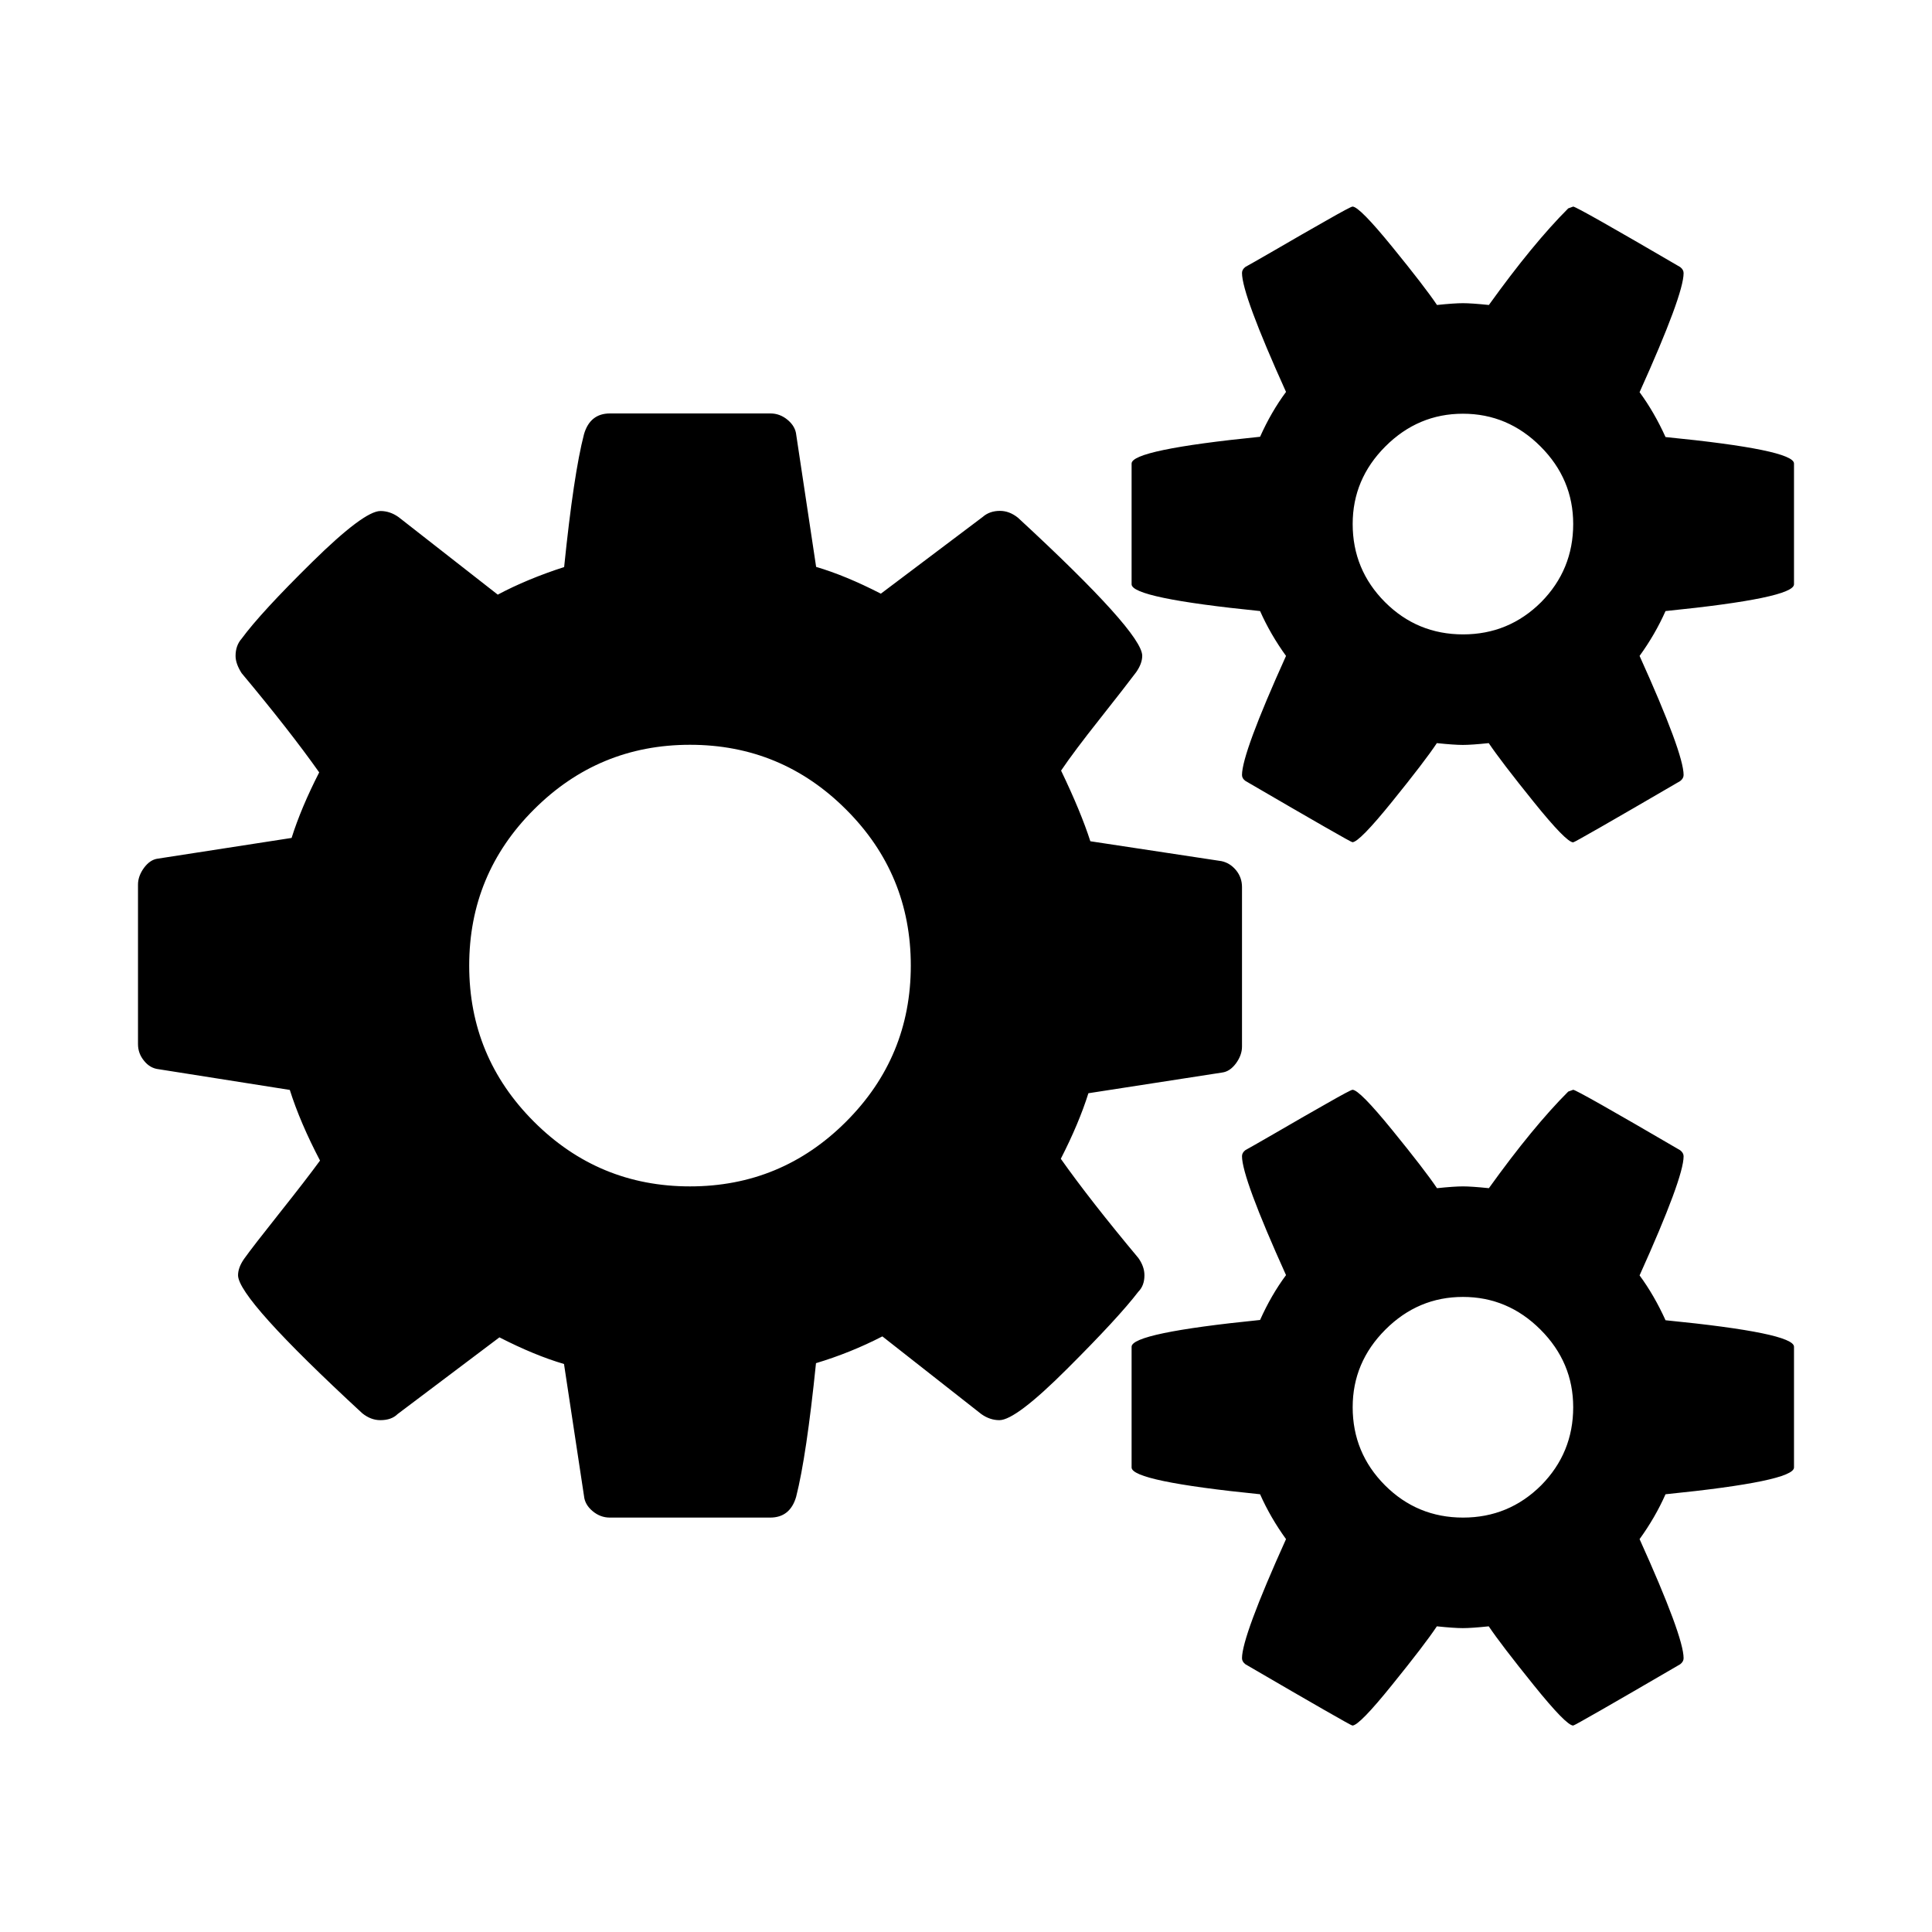
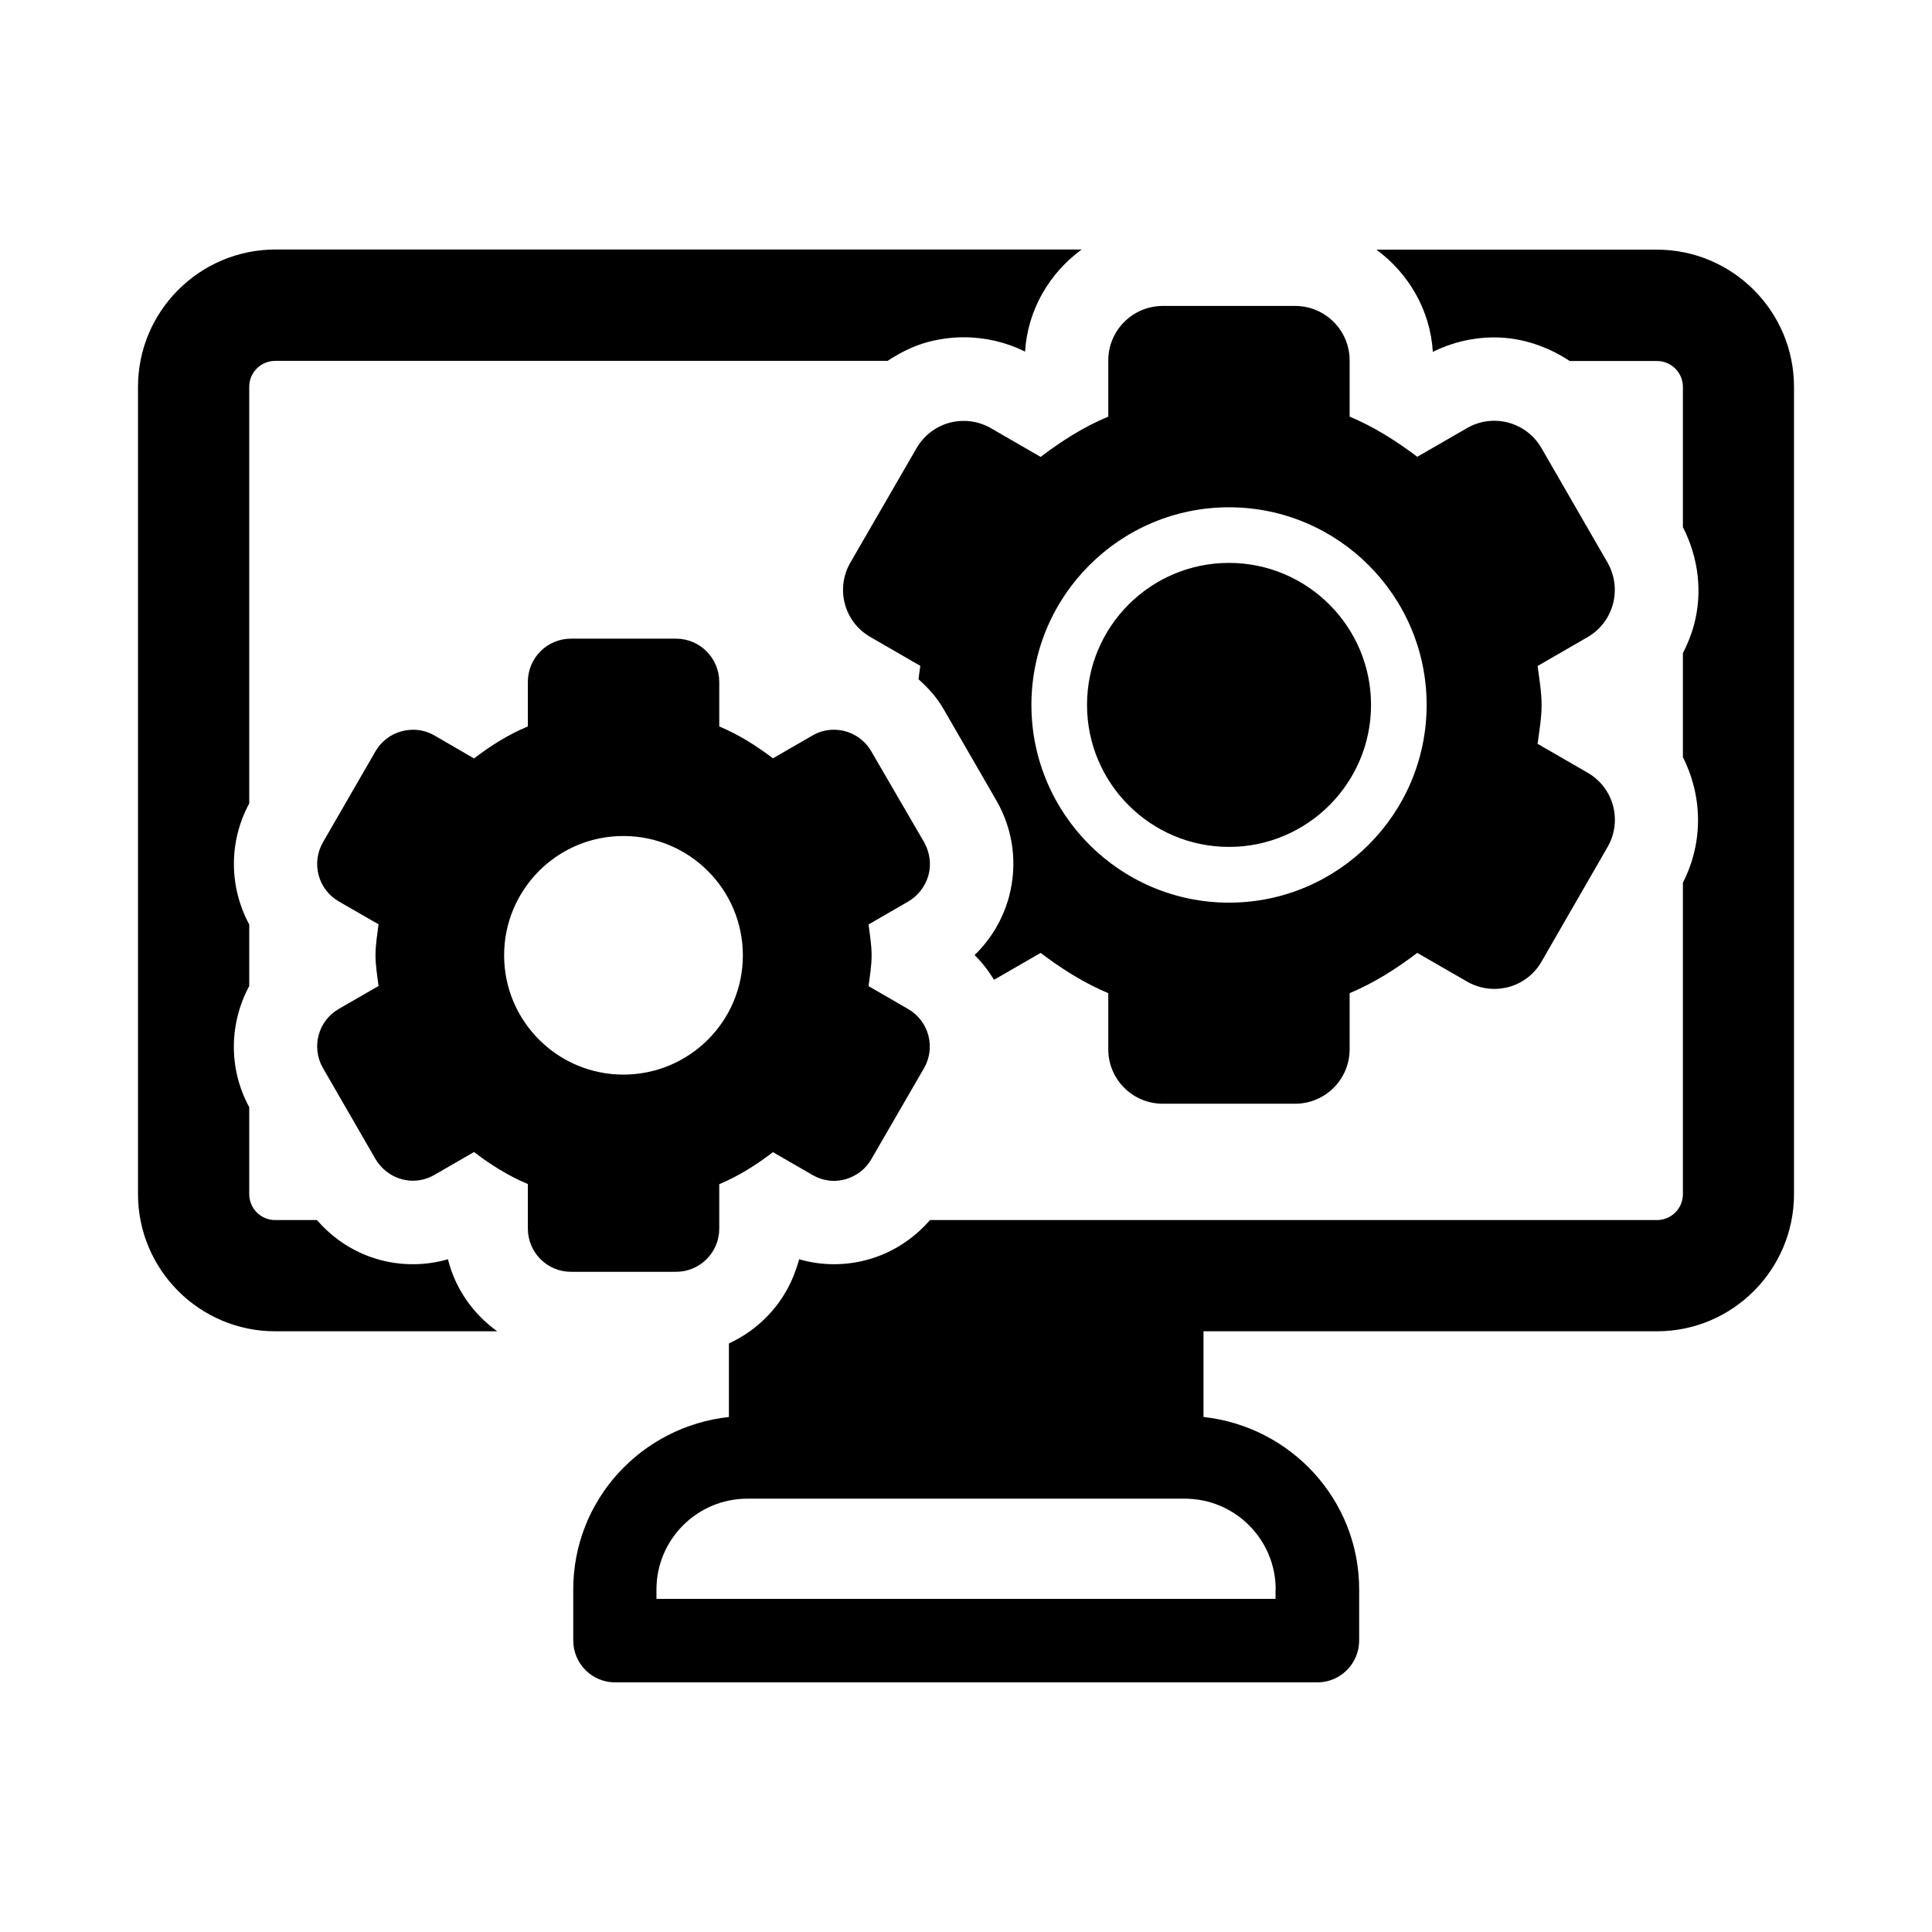
- <svg xmlns="http://www.w3.org/2000/svg" id="libre-cogs" viewBox="0 0 14 14">
-   <path d="M 6.6,6.997 Q 6.6,6.334 6.131,5.866 5.662,5.397 5,5.397 q -0.662,0 -1.131,0.469 Q 3.4,6.334 3.4,6.997 q 0,0.662 0.469,1.131 Q 4.338,8.597 5,8.597 q 0.662,0 1.131,-0.469 Q 6.6,7.659 6.6,6.997 z m 4.8,3.2 q 0,-0.325 -0.237,-0.562 -0.237,-0.237 -0.562,-0.237 -0.325,0 -0.562,0.237 -0.237,0.237 -0.237,0.562 0,0.331 0.234,0.566 0.234,0.234 0.566,0.234 0.331,0 0.566,-0.234 Q 11.4,10.528 11.4,10.197 z m 0,-6.4 q 0,-0.325 -0.237,-0.562 -0.237,-0.237 -0.562,-0.237 -0.325,0 -0.562,0.237 -0.237,0.237 -0.237,0.562 0,0.331 0.234,0.566 0.234,0.234 0.566,0.234 0.331,0 0.566,-0.234 Q 11.4,4.128 11.4,3.797 z M 9,6.428 v 1.156 q 0,0.062 -0.044,0.122 -0.044,0.059 -0.1,0.066 l -0.969,0.15 q -0.069,0.219 -0.2,0.475 0.212,0.3 0.562,0.719 0.044,0.062 0.044,0.125 0,0.075 -0.044,0.119 -0.144,0.188 -0.516,0.559 -0.372,0.372 -0.491,0.372 -0.069,0 -0.131,-0.044 L 6.394,9.684 q -0.231,0.119 -0.481,0.194 -0.069,0.675 -0.144,0.969 -0.044,0.15 -0.188,0.15 H 4.419 q -0.069,0 -0.125,-0.047 -0.056,-0.047 -0.062,-0.109 L 4.087,9.884 Q 3.875,9.822 3.619,9.691 l -0.738,0.556 q -0.044,0.044 -0.125,0.044 -0.069,0 -0.131,-0.05 -0.9,-0.831 -0.9,-1 0,-0.056 0.044,-0.119 0.062,-0.087 0.256,-0.331 0.194,-0.244 0.294,-0.381 -0.144,-0.275 -0.219,-0.512 l -0.95,-0.15 Q 1.087,7.741 1.044,7.687 1,7.634 1,7.566 v -1.156 q 0,-0.062 0.044,-0.122 0.044,-0.059 0.1,-0.066 l 0.969,-0.15 q 0.069,-0.219 0.2,-0.475 -0.212,-0.3 -0.562,-0.719 -0.044,-0.069 -0.044,-0.125 0,-0.075 0.044,-0.125 0.138,-0.188 0.512,-0.556 0.375,-0.369 0.494,-0.369 0.069,0 0.131,0.044 l 0.719,0.562 q 0.212,-0.113 0.481,-0.2 0.069,-0.675 0.144,-0.963 0.044,-0.15 0.188,-0.15 h 1.163 q 0.069,0 0.125,0.047 0.056,0.047 0.062,0.109 l 0.144,0.956 q 0.212,0.062 0.469,0.194 l 0.738,-0.556 q 0.05,-0.044 0.125,-0.044 0.069,0 0.131,0.05 0.9,0.831 0.9,1 0,0.056 -0.044,0.119 -0.075,0.1 -0.263,0.338 -0.188,0.237 -0.281,0.375 0.144,0.3 0.212,0.512 l 0.95,0.144 q 0.062,0.013 0.106,0.066 Q 9,6.359 9,6.428 z m 4,3.331 v 0.875 q 0,0.1 -0.931,0.194 -0.075,0.169 -0.188,0.325 0.319,0.706 0.319,0.863 0,0.025 -0.025,0.044 -0.762,0.444 -0.775,0.444 -0.05,0 -0.287,-0.294 -0.237,-0.294 -0.325,-0.425 -0.125,0.013 -0.188,0.013 -0.062,0 -0.188,-0.013 -0.087,0.131 -0.325,0.425 -0.237,0.294 -0.287,0.294 -0.013,0 -0.775,-0.444 Q 9,12.041 9,12.016 q 0,-0.156 0.319,-0.863 -0.113,-0.156 -0.188,-0.325 Q 8.2,10.734 8.2,10.634 v -0.875 q 0,-0.1 0.931,-0.194 0.081,-0.181 0.188,-0.325 Q 9,8.534 9,8.378 q 0,-0.025 0.025,-0.044 0.025,-0.013 0.219,-0.125 0.194,-0.113 0.369,-0.212 0.175,-0.1 0.188,-0.1 0.05,0 0.287,0.291 0.237,0.291 0.325,0.422 0.125,-0.013 0.188,-0.013 0.062,0 0.188,0.013 0.319,-0.444 0.575,-0.7 L 11.4,7.897 q 0.025,0 0.775,0.438 0.025,0.019 0.025,0.044 0,0.156 -0.319,0.863 0.106,0.144 0.188,0.325 Q 13,9.659 13,9.759 z m 0,-6.4 v 0.875 q 0,0.1 -0.931,0.194 -0.075,0.169 -0.188,0.325 0.319,0.706 0.319,0.863 0,0.025 -0.025,0.044 -0.762,0.444 -0.775,0.444 -0.05,0 -0.287,-0.294 -0.237,-0.294 -0.325,-0.425 -0.125,0.013 -0.188,0.013 -0.062,0 -0.188,-0.013 -0.087,0.131 -0.325,0.425 Q 9.85,6.103 9.8,6.103 q -0.013,0 -0.775,-0.444 Q 9,5.641 9,5.616 9,5.459 9.319,4.753 9.206,4.597 9.131,4.428 8.2,4.334 8.2,4.234 v -0.875 q 0,-0.1 0.931,-0.194 0.081,-0.181 0.188,-0.325 Q 9,2.134 9,1.978 q 0,-0.025 0.025,-0.044 0.025,-0.013 0.219,-0.125 0.194,-0.113 0.369,-0.212 0.175,-0.1 0.188,-0.1 0.05,0 0.287,0.291 0.237,0.291 0.325,0.422 0.125,-0.013 0.188,-0.013 0.062,0 0.188,0.013 0.319,-0.444 0.575,-0.7 L 11.4,1.497 q 0.025,0 0.775,0.438 0.025,0.019 0.025,0.044 0,0.156 -0.319,0.863 0.106,0.144 0.188,0.325 Q 13,3.259 13,3.359 z" />
+ <svg xmlns="http://www.w3.org/2000/svg" role="img" focusable="false" aria-hidden="true" viewBox="0 0 14 14">
+   <path d="m 5.212,8.904 0,-0.323 c 0.141,-0.059 0.269,-0.14 0.389,-0.232 l 0.286,0.165 c 0.048,0.028 0.102,0.043 0.157,0.043 0.027,0 0.054,-0.004 0.08,-0.011 0.08,-0.022 0.149,-0.074 0.19,-0.146 l 0.382,-0.66 c 0.086,-0.149 0.035,-0.342 -0.115,-0.428 L 6.294,7.146 c 0.009,-0.074 0.022,-0.147 0.022,-0.223 0,-0.077 -0.013,-0.15 -0.022,-0.224 l 0.287,-0.166 c 0.072,-0.042 0.124,-0.11 0.147,-0.191 0.022,-0.081 0.009,-0.166 -0.031,-0.238 L 6.314,5.445 c -0.057,-0.1 -0.163,-0.157 -0.271,-0.157 -0.054,0 -0.107,0.013 -0.156,0.042 l -0.286,0.165 C 5.481,5.404 5.353,5.323 5.212,5.264 l 0,-0.322 c 0,-0.173 -0.14,-0.314 -0.313,-0.314 l -0.761,0 c -0.174,0 -0.313,0.14 -0.313,0.314 l 0,0.322 C 3.683,5.323 3.555,5.404 3.435,5.496 L 3.149,5.33 c -0.048,-0.028 -0.101,-0.042 -0.156,-0.042 -0.027,0 -0.055,0.004 -0.082,0.011 -0.08,0.021 -0.148,0.073 -0.19,0.145 l -0.381,0.66 c -0.086,0.15 -0.035,0.342 0.115,0.428 l 0.288,0.166 c -0.009,0.074 -0.022,0.147 -0.022,0.224 0,0.076 0.013,0.149 0.022,0.223 l -0.288,0.166 c -0.15,0.086 -0.201,0.278 -0.115,0.428 l 0.381,0.66 c 0.042,0.071 0.11,0.124 0.19,0.146 0.027,0.007 0.054,0.011 0.081,0.011 0.055,0 0.109,-0.015 0.157,-0.043 l 0.286,-0.165 c 0.12,0.092 0.249,0.173 0.39,0.232 l 0,0.323 c 0,0.173 0.14,0.313 0.313,0.313 l 0.761,0 c 0.173,7e-5 0.313,-0.14 0.313,-0.313 z M 3.653,6.923 c 0,-0.478 0.387,-0.865 0.864,-0.865 0.478,0 0.866,0.387 0.866,0.865 0,0.477 -0.387,0.864 -0.866,0.864 -0.476,-2e-5 -0.864,-0.387 -0.864,-0.864 z m 3.528,-3.82 c -0.06,-0.035 -0.129,-0.053 -0.197,-0.053 -0.034,0 -0.069,0.004 -0.102,0.013 -0.101,0.027 -0.187,0.093 -0.24,0.184 l -0.48,0.83 c -0.109,0.189 -0.045,0.43 0.145,0.539 l 0.362,0.209 c -0.005,0.033 -0.009,0.065 -0.013,0.097 0.071,0.064 0.135,0.134 0.183,0.219 l 0.382,0.661 c 0.122,0.213 0.154,0.46 0.09,0.699 -0.045,0.162 -0.13,0.305 -0.249,0.42 0.055,0.053 0.101,0.114 0.141,0.179 l 0.338,-0.195 c 0.151,0.115 0.312,0.217 0.49,0.292 l 0,0.407 c 0,0.218 0.177,0.394 0.395,0.394 l 0.959,0 c 0.218,0 0.395,-0.177 0.395,-0.394 l 0,-0.407 c 0.178,-0.075 0.339,-0.177 0.49,-0.292 l 0.361,0.208 c 0.061,0.035 0.129,0.053 0.198,0.053 0.034,0 0.067,-0.005 0.101,-0.013 0.101,-0.027 0.188,-0.093 0.24,-0.184 l 0.479,-0.831 c 0.109,-0.189 0.045,-0.43 -0.145,-0.539 l -0.362,-0.209 c 0.012,-0.093 0.029,-0.185 0.029,-0.282 0,-0.096 -0.017,-0.189 -0.029,-0.282 l 0.362,-0.209 c 0.091,-0.052 0.157,-0.139 0.184,-0.24 0.027,-0.101 0.013,-0.209 -0.039,-0.3 l -0.479,-0.83 c -0.073,-0.127 -0.206,-0.198 -0.342,-0.198 -0.067,0 -0.135,0.017 -0.197,0.053 l -0.361,0.208 C 10.119,3.196 9.957,3.093 9.78,3.019 l 0,-0.407 c 0,-0.218 -0.177,-0.395 -0.395,-0.395 l -0.959,0 c -0.218,0 -0.395,0.177 -0.395,0.395 l 0,0.407 C 7.853,3.093 7.692,3.196 7.541,3.311 L 7.181,3.103 Z m 1.725,0.573 c 0.79,0 1.432,0.643 1.432,1.432 0,0.79 -0.642,1.433 -1.432,1.433 -0.79,0 -1.432,-0.643 -1.432,-1.433 0,-0.79 0.642,-1.432 1.432,-1.432 z m 3.1,-1.867 -2.032,0 c 0.232,0.171 0.39,0.436 0.409,0.741 0.138,-0.069 0.29,-0.105 0.445,-0.105 0.198,0 0.386,0.065 0.547,0.171 l 0.632,0 c 0.104,0 0.188,0.084 0.188,0.188 l 0,1.016 c 0.114,0.223 0.144,0.475 0.079,0.713 -0.019,0.07 -0.047,0.137 -0.079,0.2 l 0,0.754 c 0.141,0.278 0.151,0.614 0,0.909 l 0,2.257 c 0,0.104 -0.084,0.188 -0.188,0.188 l -5.268,0 c -0.119,0.138 -0.278,0.24 -0.455,0.288 -0.078,0.021 -0.159,0.032 -0.239,0.032 -0.087,0 -0.172,-0.012 -0.254,-0.036 -0.011,0.041 -0.025,0.08 -0.04,0.119 -0.087,0.218 -0.256,0.393 -0.469,0.491 l 0,0.533 c -0.633,0.069 -1.128,0.599 -1.128,1.25 l 0,0.37 c 0,0.167 0.136,0.303 0.302,0.303 l 5.091,0 c 0.166,0 0.302,-0.136 0.302,-0.303 l 0,-0.37 c 0,-0.65 -0.495,-1.181 -1.128,-1.25 l 0,-0.621 3.286,0 C 12.554,9.647 13,9.202 13,8.653 l 0,-5.85 c -2.4e-5,-0.548 -0.446,-0.994 -0.994,-0.994 z m -2.763,9.709 0,0.068 -4.486,0 0,-0.068 c 0,-0.363 0.295,-0.658 0.659,-0.658 l 3.169,0 c 0.364,0 0.659,0.295 0.659,0.658 z M 3.246,9.125 c -0.082,0.024 -0.168,0.036 -0.254,0.036 -0.08,0 -0.16,-0.01 -0.241,-0.032 -0.179,-0.049 -0.334,-0.149 -0.454,-0.288 l -0.303,0 c -0.104,0 -0.188,-0.084 -0.188,-0.188 l 0,-0.63 c -0.154,-0.283 -0.143,-0.612 0,-0.878 l 0,-0.446 c -0.143,-0.265 -0.153,-0.593 0,-0.877 l 0,-3.019 c 0,-0.104 0.084,-0.188 0.188,-0.188 l 4.438,0 c 0.089,-0.059 0.186,-0.108 0.293,-0.137 0.084,-0.022 0.171,-0.034 0.259,-0.034 0.155,0 0.308,0.036 0.444,0.104 0.019,-0.305 0.178,-0.57 0.41,-0.74 l -5.843,0 C 1.446,1.809 1,2.255 1,2.803 l 0,5.85 c 0,0.548 0.446,0.994 0.994,0.994 l 1.609,0 C 3.429,9.522 3.299,9.339 3.246,9.125 Z m 5.66,-2.988 c 0.567,0 1.029,-0.461 1.029,-1.029 0,-0.568 -0.462,-1.029 -1.029,-1.029 -0.568,0 -1.029,0.461 -1.029,1.029 0,0.568 0.461,1.029 1.029,1.029 z" />
</svg>
